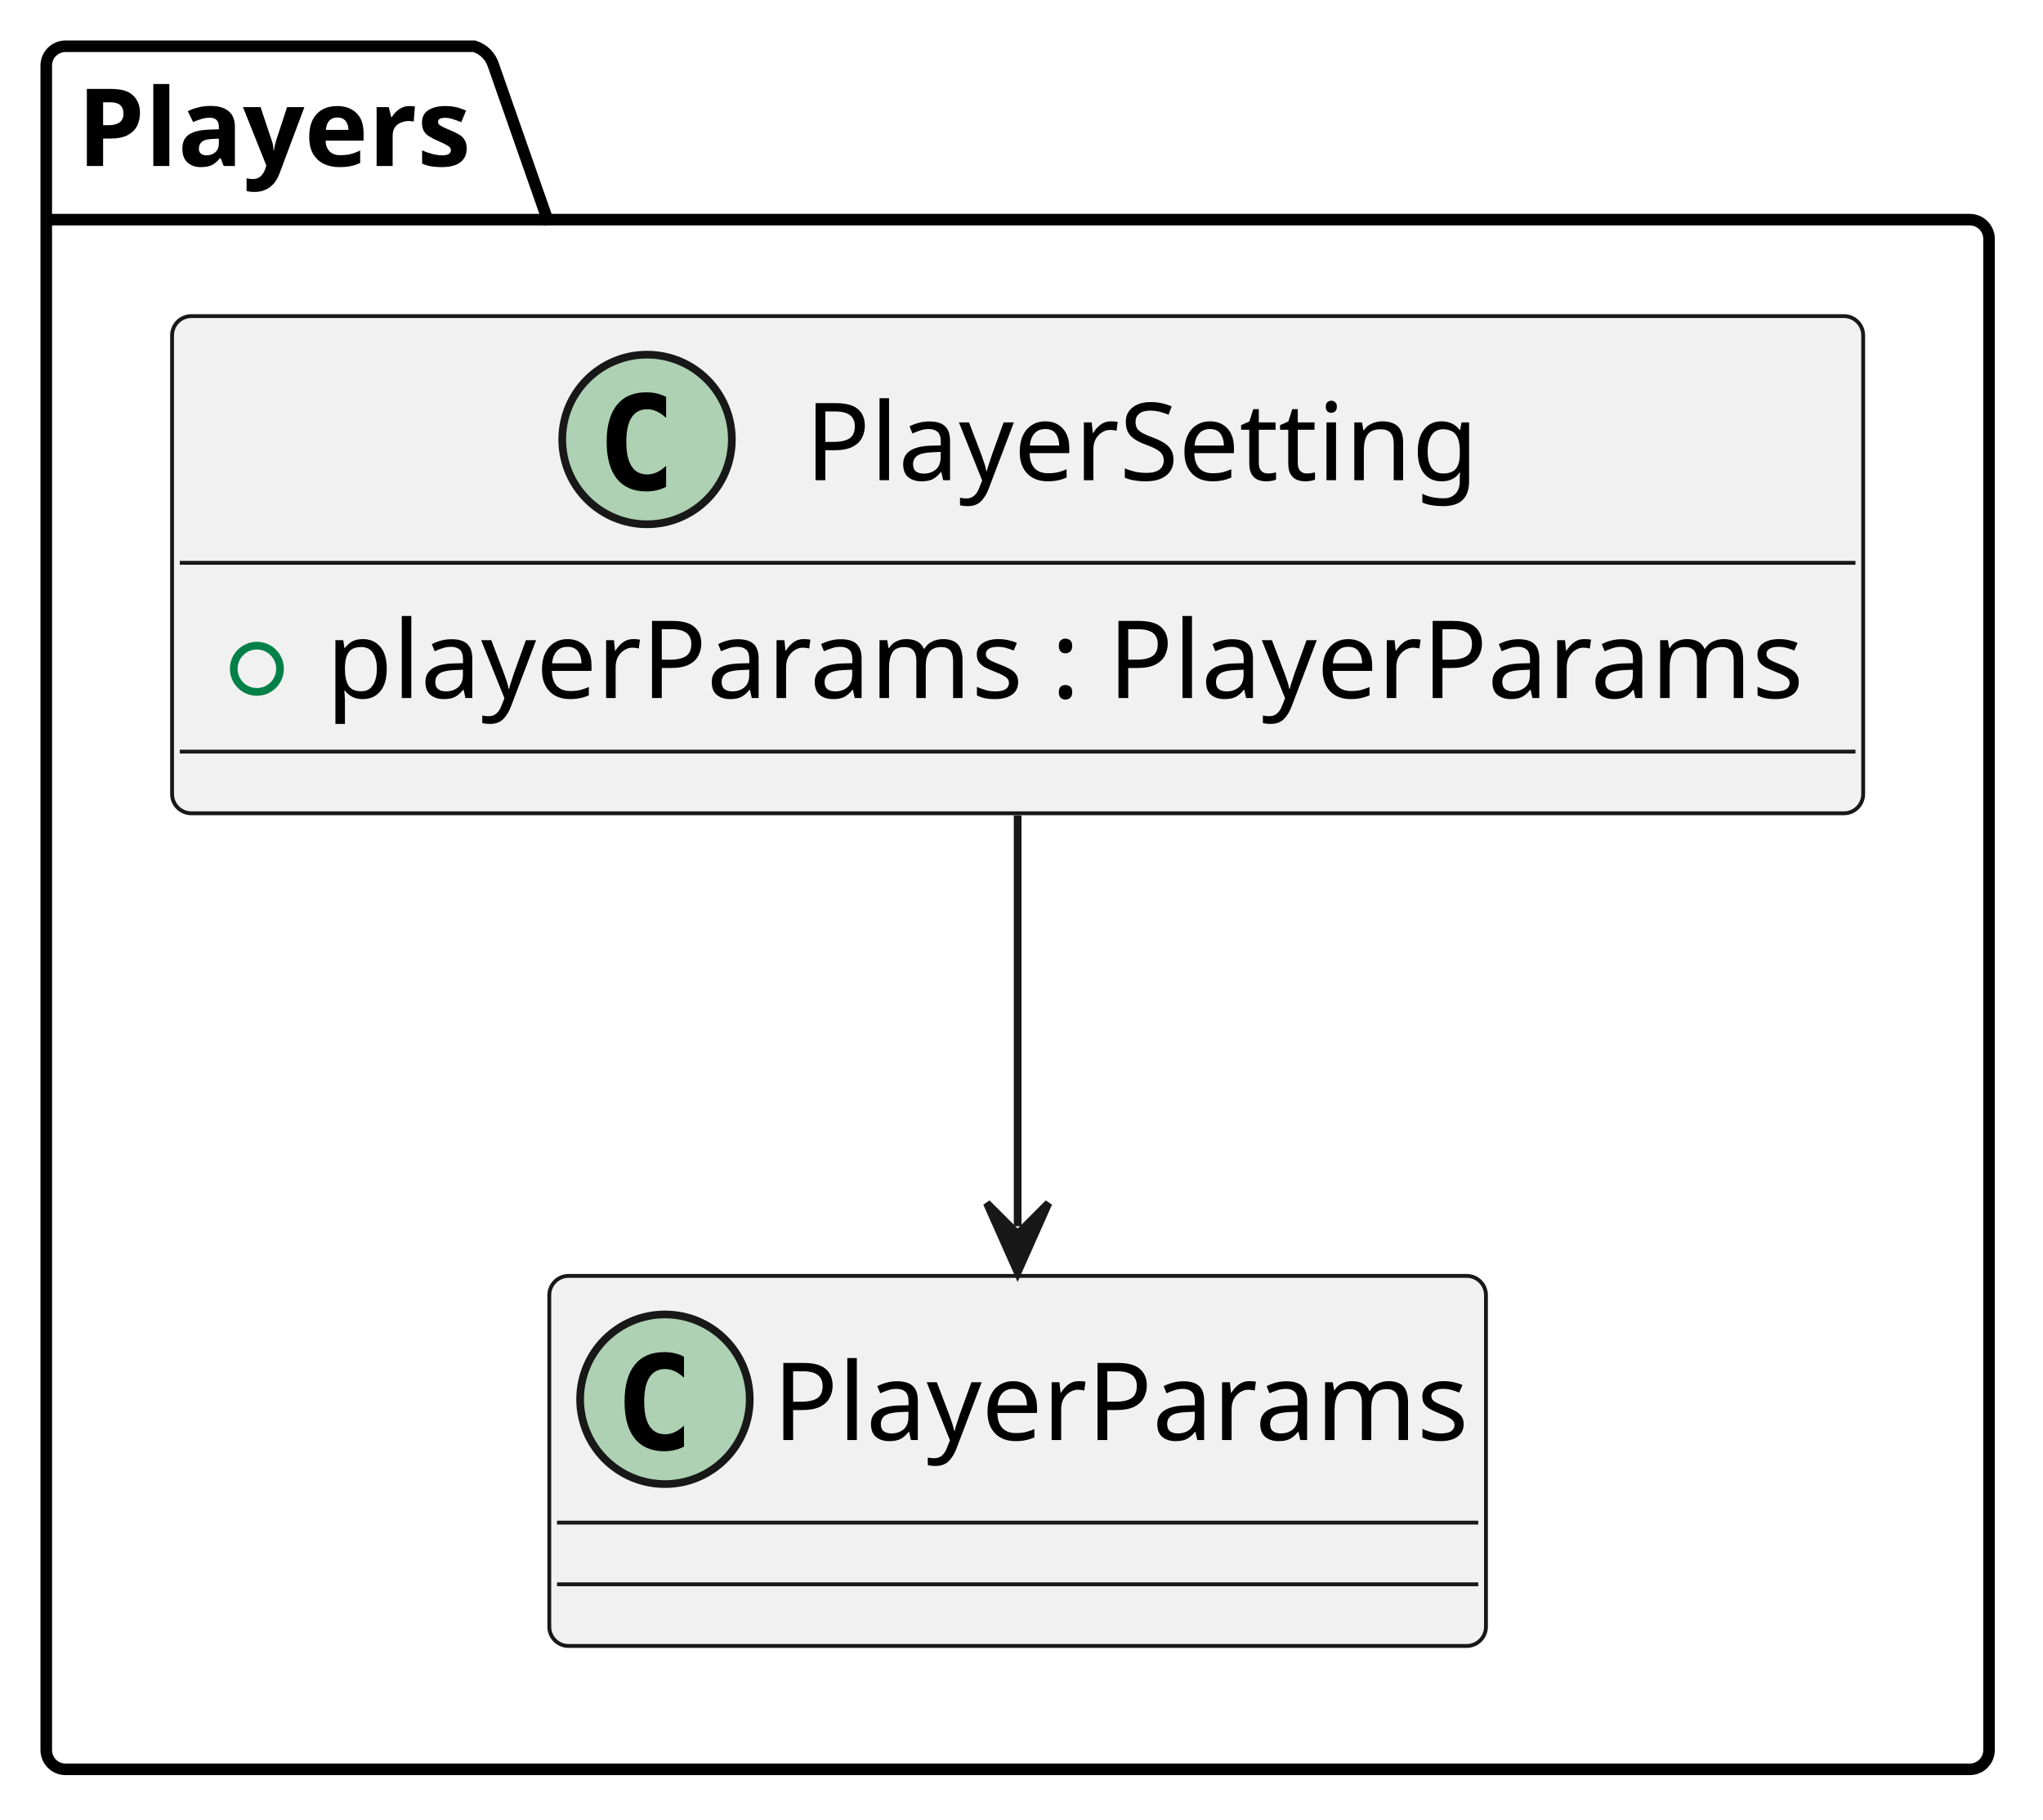
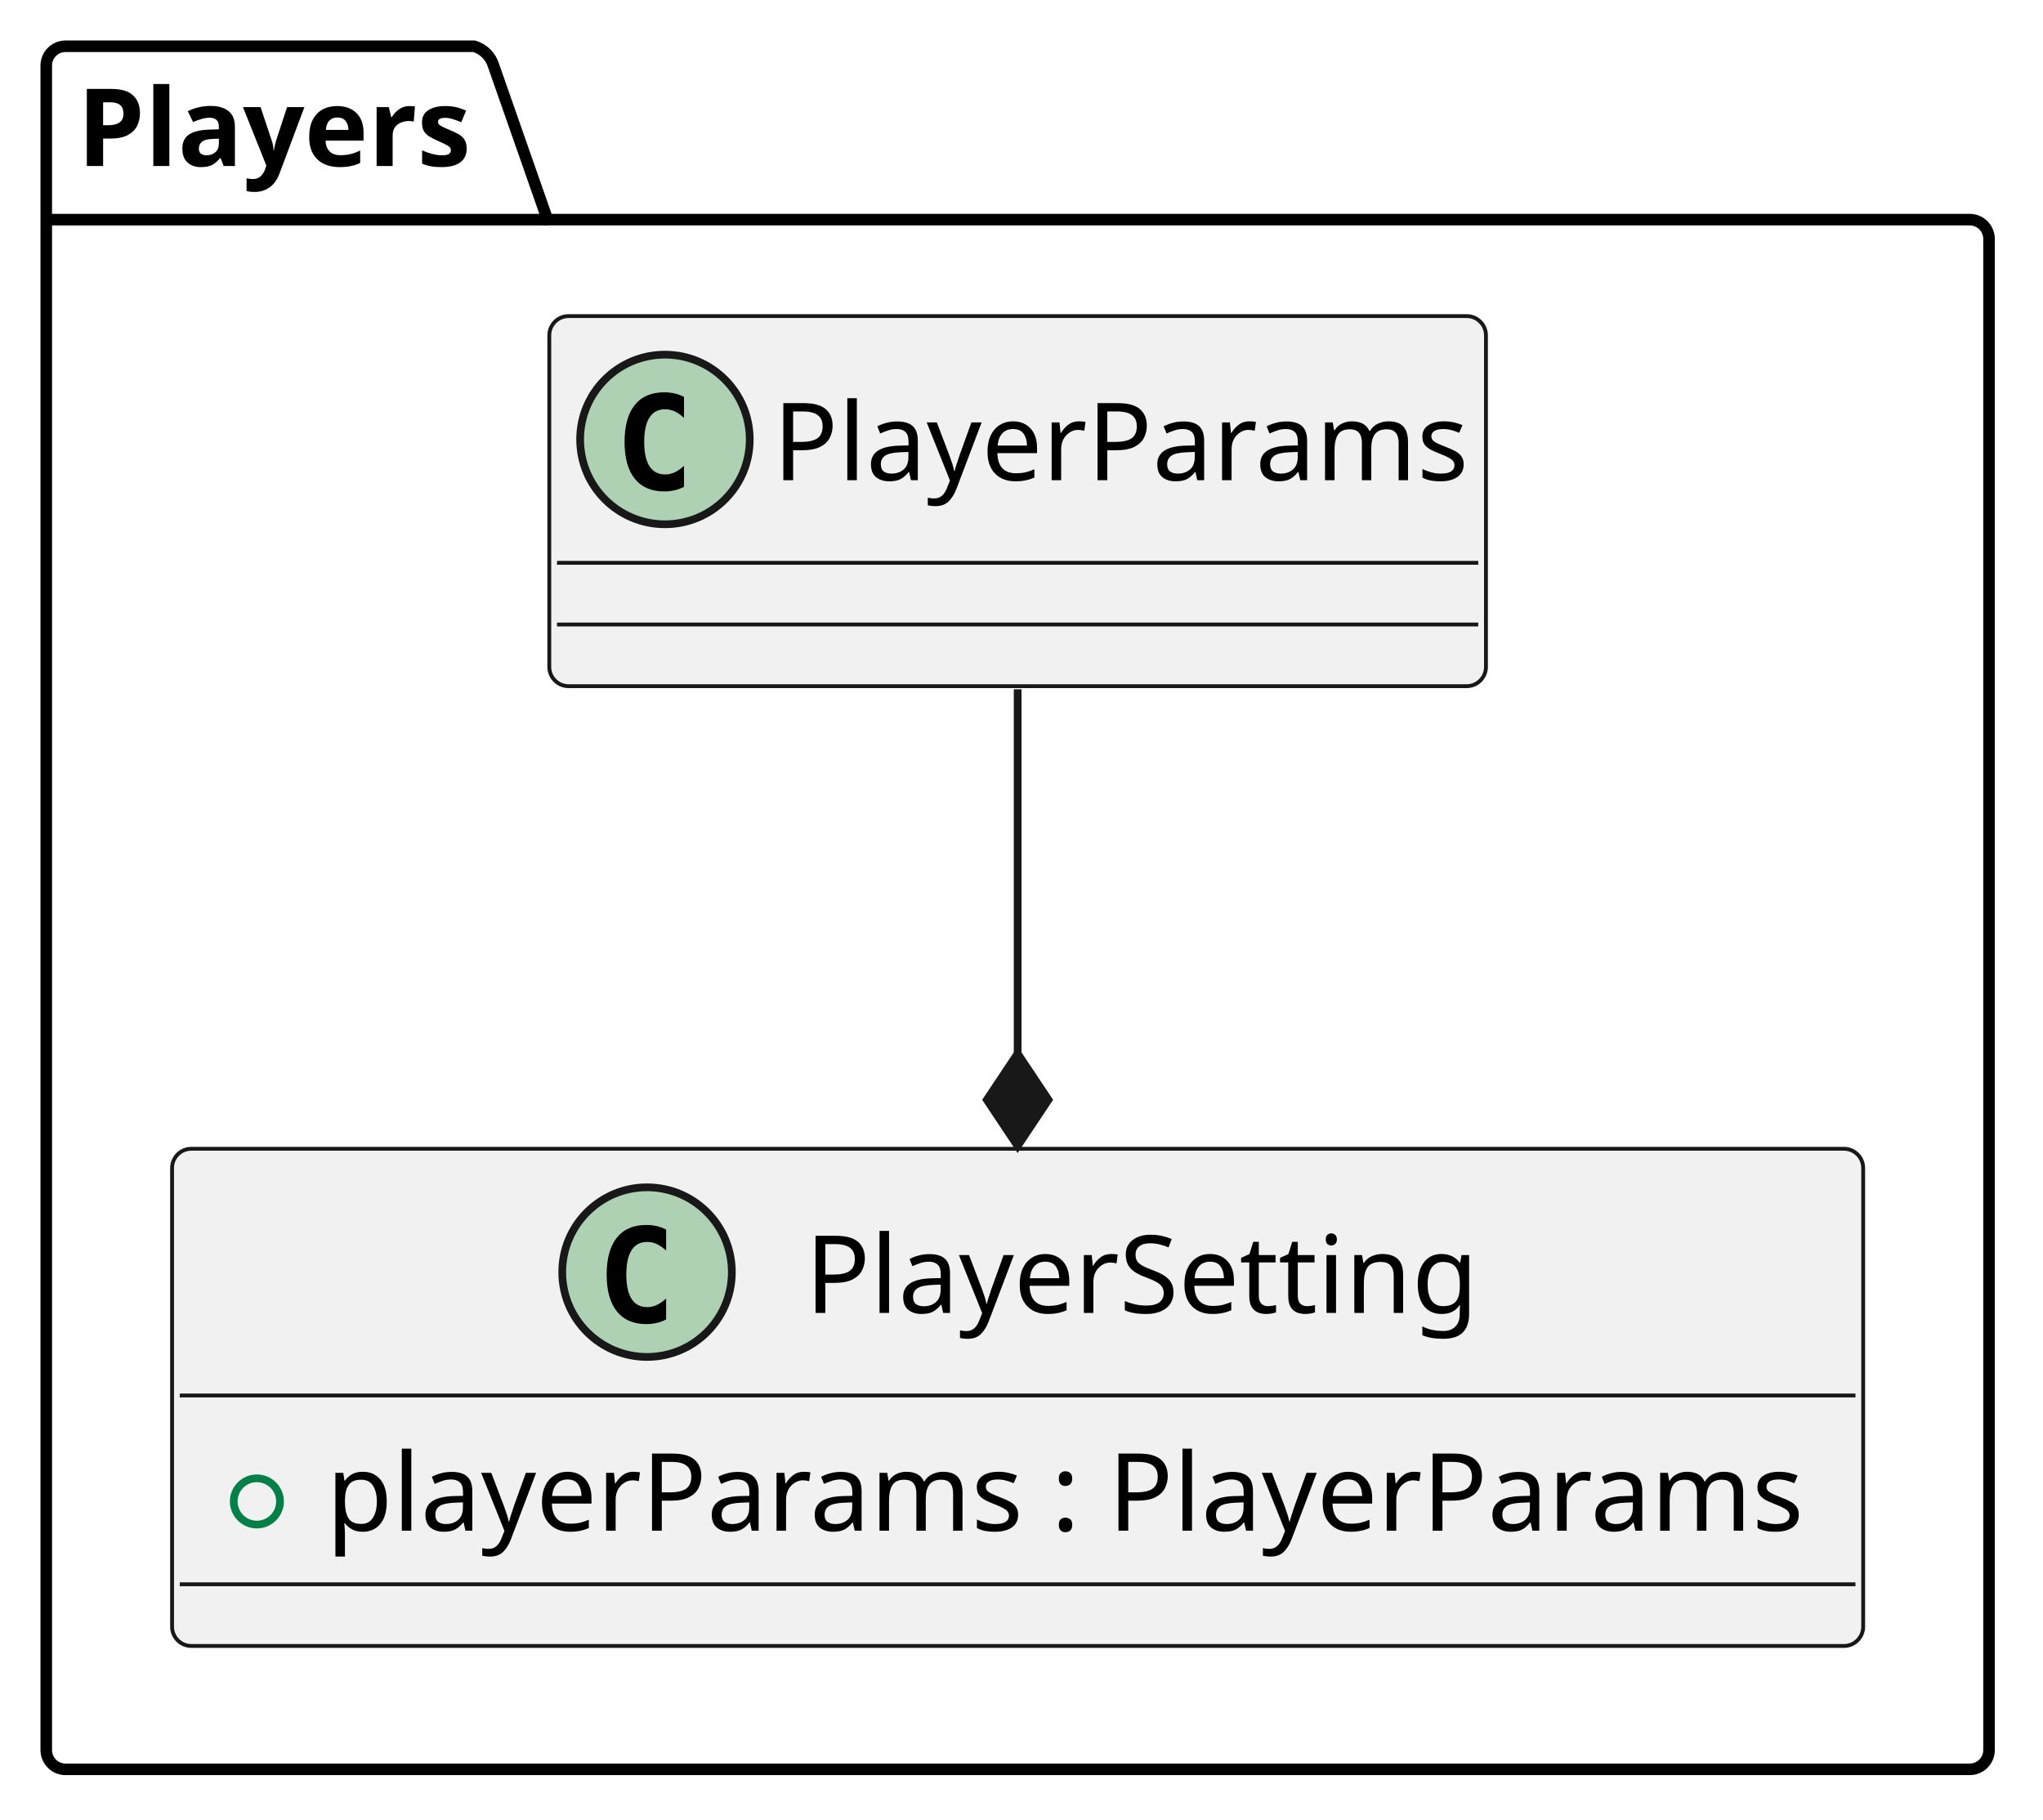
<svg xmlns="http://www.w3.org/2000/svg" contentStyleType="text/css" height="236px" preserveAspectRatio="none" style="width:265px;height:236px;background:#FFFFFF;" version="1.1" viewBox="0 0 265 236" width="265px" zoomAndPan="magnify">
  <defs />
  <g>
    <g id="cluster_Players">
      <path d="M8.5,6 L61.515,6 A3.75,3.75 0 0 1 64.015,8.5 L71.015,28.488 L255.5,28.488 A2.5,2.5 0 0 1 258,30.988 L258,226.99 A2.5,2.5 0 0 1 255.5,229.49 L8.5,229.49 A2.5,2.5 0 0 1 6,226.99 L6,8.5 A2.5,2.5 0 0 1 8.5,6 " fill="none" style="stroke:#000000;stroke-width:1.5;" />
      <line style="stroke:#000000;stroke-width:1.5;" x1="6" x2="71.015" y1="28.488" y2="28.488" />
      <text fill="#000000" font-family="sans-serif" font-size="14" font-weight="bold" lengthAdjust="spacing" textLength="52.015" x="10" y="21.535">Players</text>
    </g>
    <g id="elem_PlayerSetting">
-       <rect codeLine="2" fill="#F1F1F1" height="64.488" id="PlayerSetting" rx="2.5" ry="2.5" style="stroke:#181818;stroke-width:0.5;" width="219.355" x="22.32" y="41" />
-       <ellipse cx="83.929" cy="57" fill="#ADD1B2" rx="11" ry="11" style="stroke:#181818;stroke-width:1.0;" />
-       <path d="M86.402,63.143 Q85.821,63.442 85.182,63.591 Q84.543,63.741 83.837,63.741 Q81.33,63.741 80.01,62.089 Q78.691,60.437 78.691,57.316 Q78.691,54.187 80.01,52.535 Q81.33,50.883 83.837,50.883 Q84.543,50.883 85.19,51.032 Q85.838,51.182 86.402,51.48 L86.402,54.203 Q85.771,53.622 85.178,53.352 Q84.584,53.083 83.953,53.083 Q82.609,53.083 81.924,54.149 Q81.239,55.216 81.239,57.316 Q81.239,59.408 81.924,60.474 Q82.609,61.541 83.953,61.541 Q84.584,61.541 85.178,61.271 Q85.771,61.002 86.402,60.42 Z " fill="#000000" />
-       <text fill="#000000" font-family="sans-serif" font-size="14" lengthAdjust="spacing" textLength="87.637" x="104.429" y="62.291">PlayerSetting</text>
-       <line style="stroke:#181818;stroke-width:0.5;" x1="23.32" x2="240.674" y1="73" y2="73" />
-       <ellipse cx="33.32" cy="86.744" fill="none" rx="3" ry="3" style="stroke:#038048;stroke-width:1.0;" />
-       <text fill="#000000" font-family="sans-serif" font-size="14" lengthAdjust="spacing" textLength="193.355" x="42.32" y="90.535">playerParams : PlayerParams</text>
-       <line style="stroke:#181818;stroke-width:0.5;" x1="23.32" x2="240.674" y1="97.488" y2="97.488" />
+       <rect codeLine="2" fill="#F1F1F1" height="64.488" id="PlayerSetting" rx="2.5" ry="2.5" style="stroke:#181818;stroke-width:0.5;" width="219.355" x="22.32" y="149" />
+       <ellipse cx="83.929" cy="165" fill="#ADD1B2" rx="11" ry="11" style="stroke:#181818;stroke-width:1.0;" />
+       <path d="M86.402,171.143 Q85.821,171.442 85.182,171.591 Q84.543,171.741 83.837,171.741 Q81.33,171.741 80.01,170.089 Q78.691,168.437 78.691,165.316 Q78.691,162.186 80.01,160.535 Q81.33,158.883 83.837,158.883 Q84.543,158.883 85.19,159.032 Q85.838,159.182 86.402,159.481 L86.402,162.203 Q85.771,161.622 85.178,161.352 Q84.584,161.083 83.953,161.083 Q82.609,161.083 81.924,162.149 Q81.239,163.216 81.239,165.316 Q81.239,167.408 81.924,168.474 Q82.609,169.541 83.953,169.541 Q84.584,169.541 85.178,169.271 Q85.771,169.001 86.402,168.42 Z " fill="#000000" />
+       <text fill="#000000" font-family="sans-serif" font-size="14" lengthAdjust="spacing" textLength="87.637" x="104.429" y="170.291">PlayerSetting</text>
+       <line style="stroke:#181818;stroke-width:0.5;" x1="23.32" x2="240.674" y1="181" y2="181" />
+       <ellipse cx="33.32" cy="194.744" fill="none" rx="3" ry="3" style="stroke:#038048;stroke-width:1.0;" />
+       <text fill="#000000" font-family="sans-serif" font-size="14" lengthAdjust="spacing" textLength="193.355" x="42.32" y="198.535">playerParams : PlayerParams</text>
+       <line style="stroke:#181818;stroke-width:0.5;" x1="23.32" x2="240.674" y1="205.488" y2="205.488" />
    </g>
    <g id="elem_PlayerParams">
-       <rect fill="#F1F1F1" height="48" id="PlayerParams" rx="2.5" ry="2.5" style="stroke:#181818;stroke-width:0.5;" width="121.496" x="71.25" y="165.49" />
-       <ellipse cx="86.25" cy="181.49" fill="#ADD1B2" rx="11" ry="11" style="stroke:#181818;stroke-width:1.0;" />
-       <path d="M88.723,187.633 Q88.142,187.932 87.503,188.081 Q86.864,188.231 86.158,188.231 Q83.651,188.231 82.332,186.579 Q81.012,184.927 81.012,181.806 Q81.012,178.677 82.332,177.025 Q83.651,175.373 86.158,175.373 Q86.864,175.373 87.511,175.522 Q88.159,175.672 88.723,175.97 L88.723,178.693 Q88.092,178.112 87.499,177.842 Q86.905,177.572 86.274,177.572 Q84.93,177.572 84.245,178.639 Q83.56,179.706 83.56,181.806 Q83.56,183.898 84.245,184.964 Q84.93,186.031 86.274,186.031 Q86.905,186.031 87.499,185.761 Q88.092,185.492 88.723,184.91 Z " fill="#000000" />
-       <text fill="#000000" font-family="sans-serif" font-size="14" lengthAdjust="spacing" textLength="89.496" x="100.25" y="186.781">PlayerParams</text>
-       <line style="stroke:#181818;stroke-width:0.5;" x1="72.25" x2="191.746" y1="197.49" y2="197.49" />
-       <line style="stroke:#181818;stroke-width:0.5;" x1="72.25" x2="191.746" y1="205.49" y2="205.49" />
+       <rect fill="#F1F1F1" height="48" id="PlayerParams" rx="2.5" ry="2.5" style="stroke:#181818;stroke-width:0.5;" width="121.496" x="71.25" y="41" />
+       <ellipse cx="86.25" cy="57" fill="#ADD1B2" rx="11" ry="11" style="stroke:#181818;stroke-width:1.0;" />
+       <path d="M88.723,63.143 Q88.142,63.442 87.503,63.591 Q86.864,63.741 86.158,63.741 Q83.651,63.741 82.332,62.089 Q81.012,60.437 81.012,57.316 Q81.012,54.187 82.332,52.535 Q83.651,50.883 86.158,50.883 Q86.864,50.883 87.511,51.032 Q88.159,51.182 88.723,51.48 L88.723,54.203 Q88.092,53.622 87.499,53.352 Q86.905,53.083 86.274,53.083 Q84.93,53.083 84.245,54.149 Q83.56,55.216 83.56,57.316 Q83.56,59.408 84.245,60.474 Q84.93,61.541 86.274,61.541 Q86.905,61.541 87.499,61.271 Q88.092,61.002 88.723,60.42 Z " fill="#000000" />
+       <text fill="#000000" font-family="sans-serif" font-size="14" lengthAdjust="spacing" textLength="89.496" x="100.25" y="62.291">PlayerParams</text>
+       <line style="stroke:#181818;stroke-width:0.5;" x1="72.25" x2="191.746" y1="73" y2="73" />
+       <line style="stroke:#181818;stroke-width:0.5;" x1="72.25" x2="191.746" y1="81" y2="81" />
    </g>
-     <g id="link_PlayerSetting_PlayerParams">
-       <path codeLine="5" d="M132,105.77 C132,124.52 132,141.92 132,159.05 " fill="none" id="PlayerSetting-to-PlayerParams" style="stroke:#181818;stroke-width:1.0;" />
-       <polygon fill="#181818" points="132,165.05,136,156.05,132,160.05,128,156.05,132,165.05" style="stroke:#181818;stroke-width:1.0;" />
+     <g id="link_PlayerParams_PlayerSetting">
+       <path codeLine="5" d="M132,89.4 C132,106.5 132,117.89 132,136.65 " fill="none" id="PlayerParams-to-PlayerSetting" style="stroke:#181818;stroke-width:1.0;" />
+       <polygon fill="#181818" points="132,148.65,136,142.65,132,136.65,128,142.65,132,148.65" style="stroke:#181818;stroke-width:1.0;" />
    </g>
  </g>
</svg>
